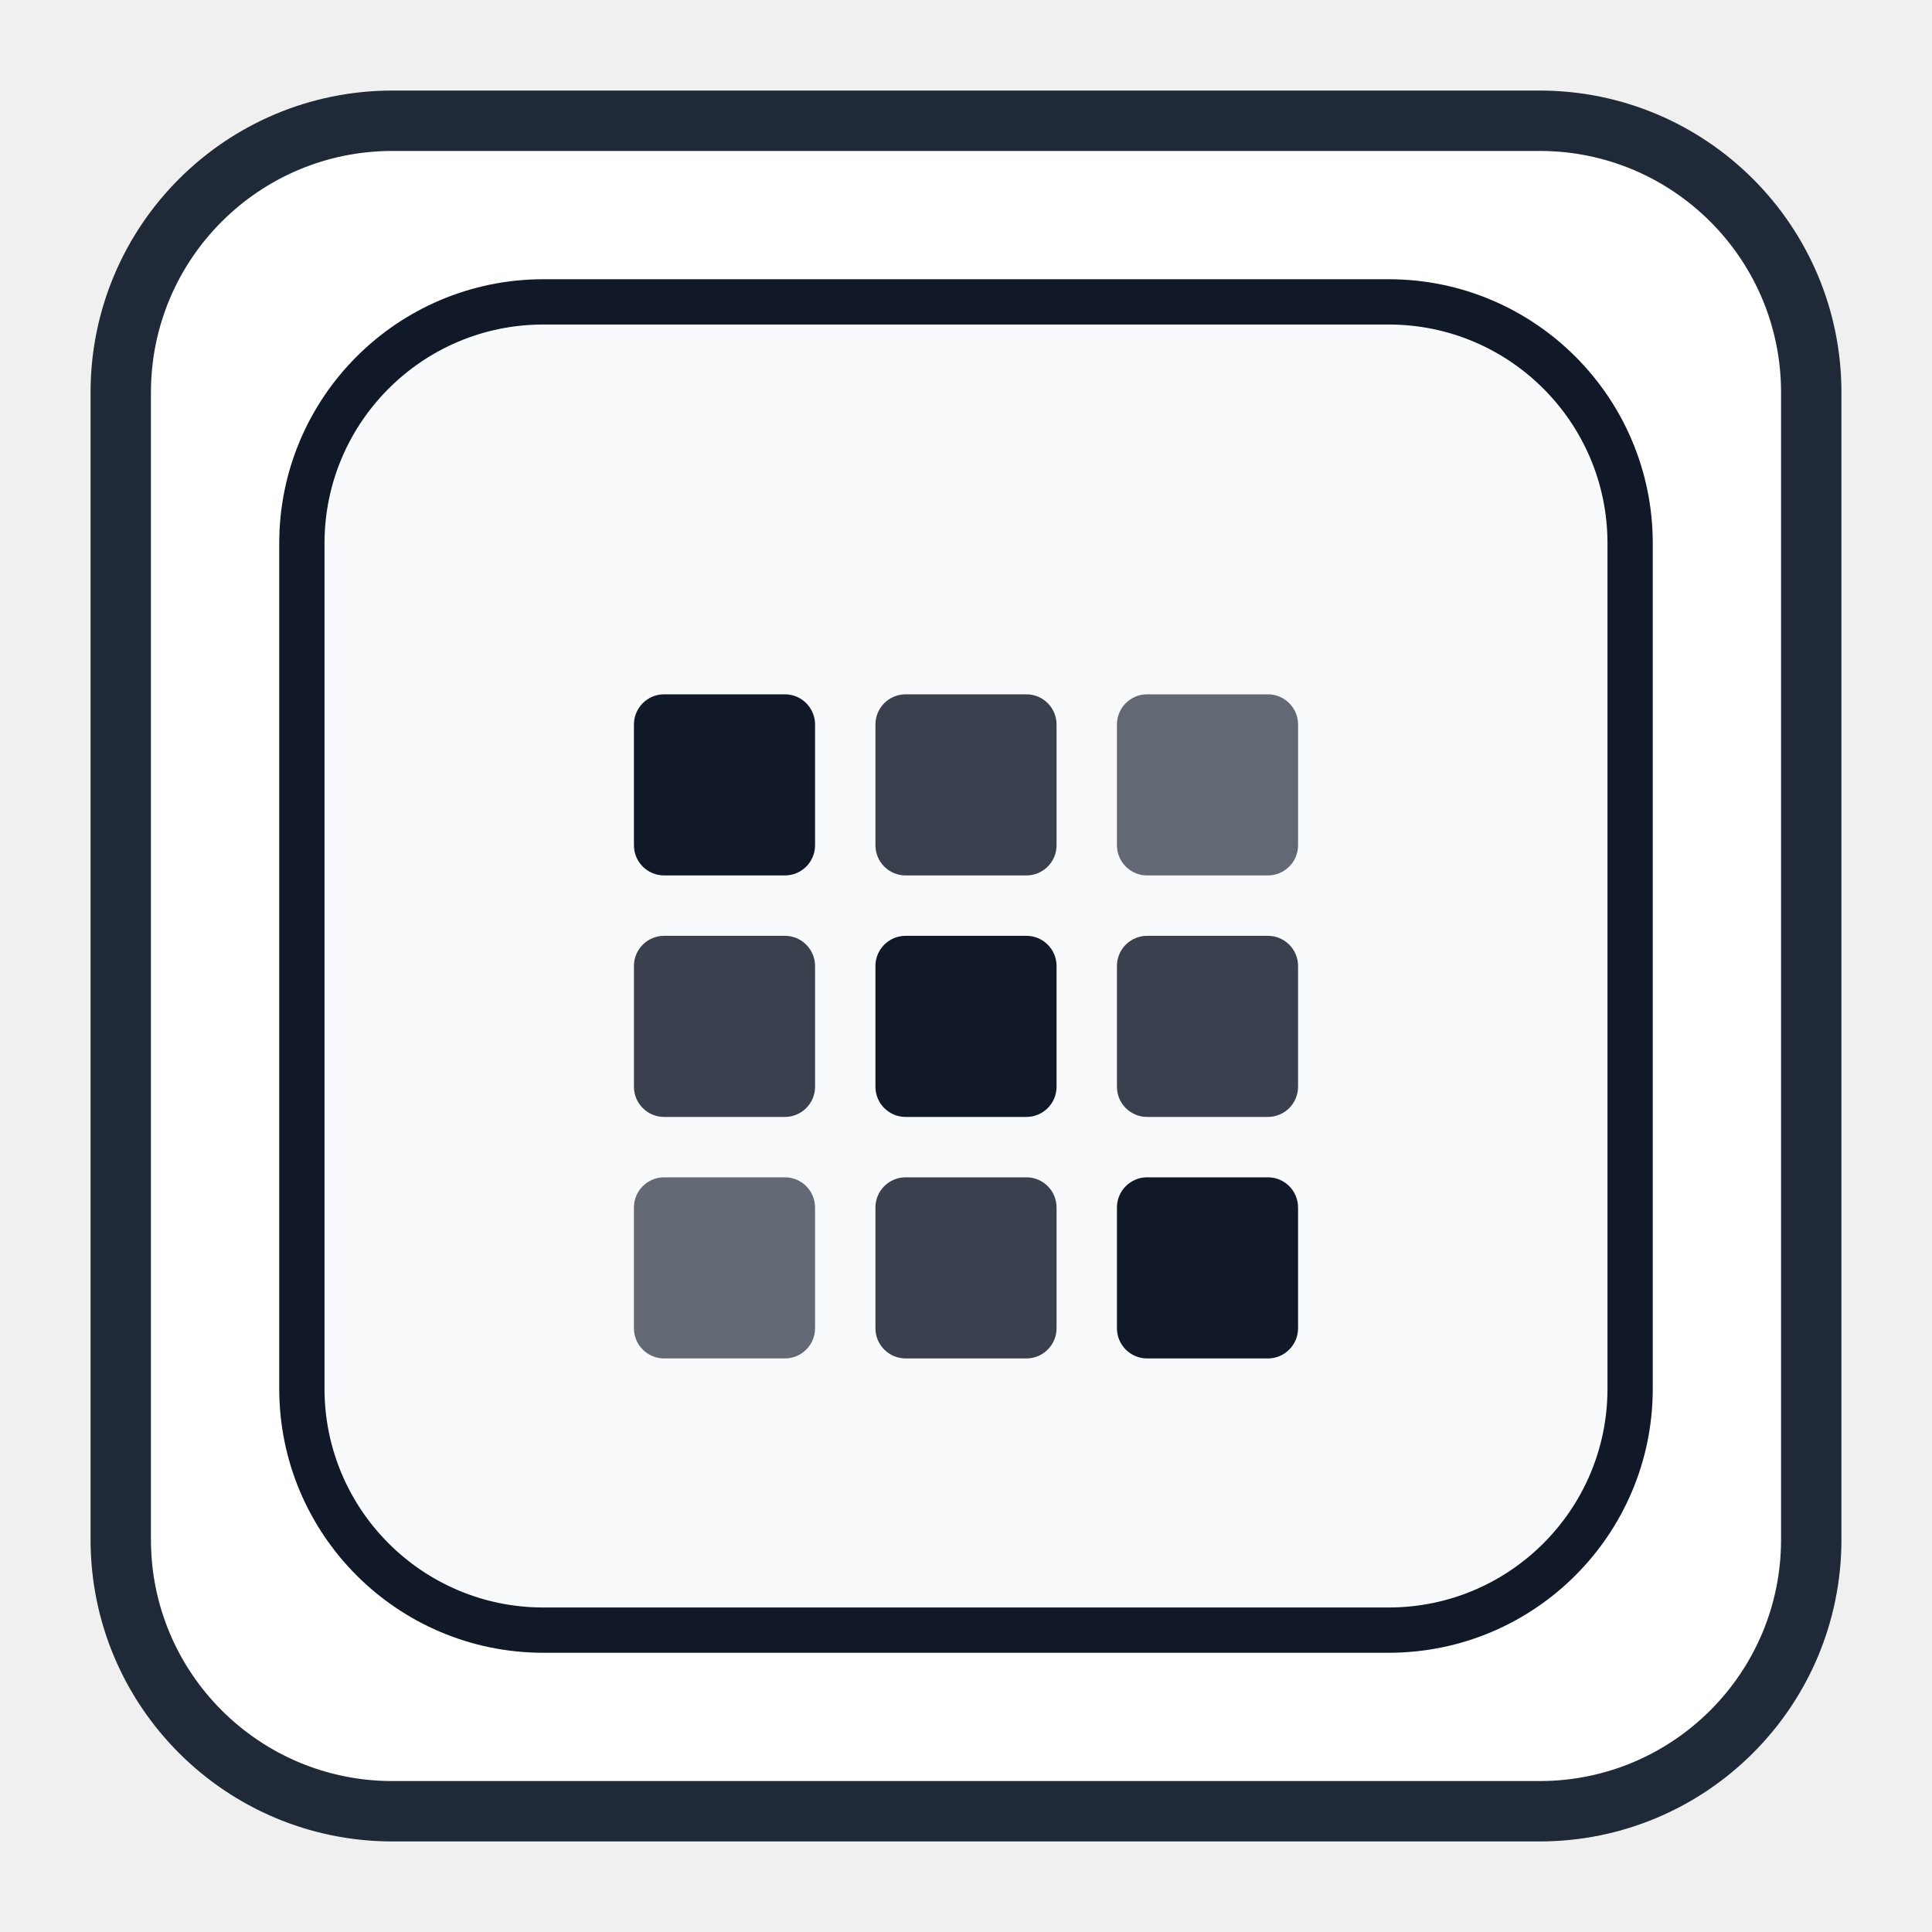
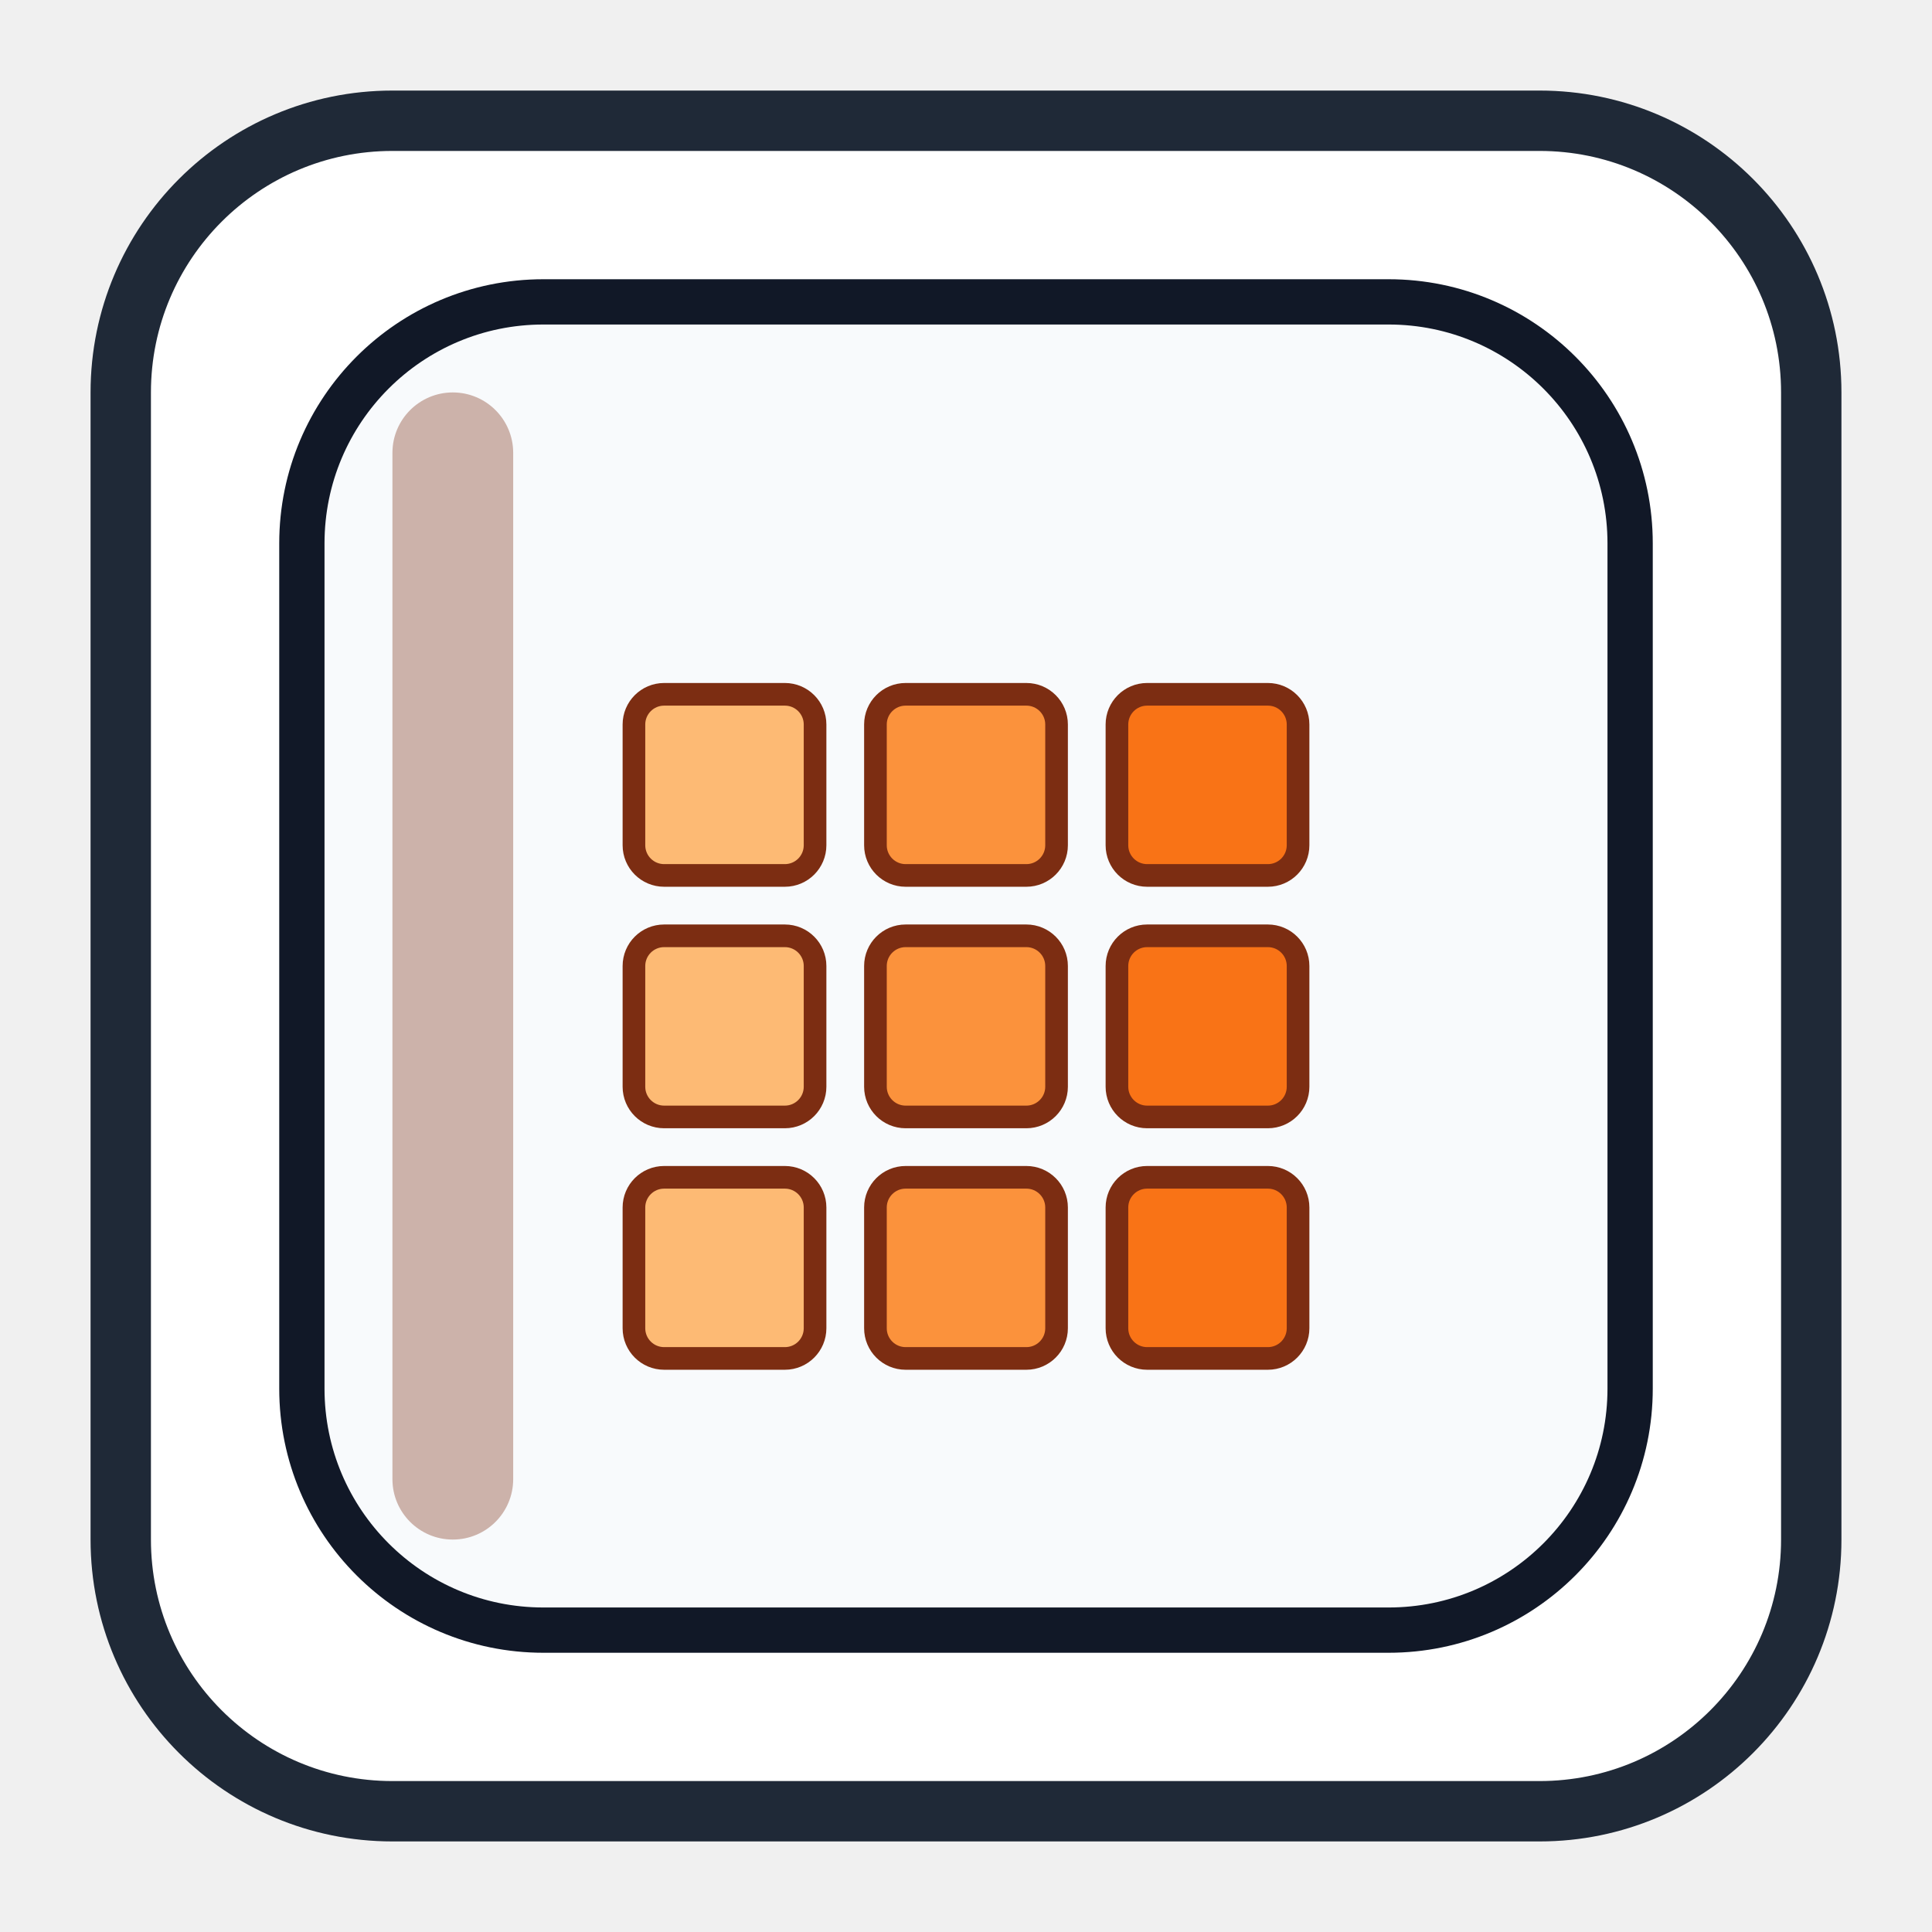
<svg xmlns="http://www.w3.org/2000/svg" width="128" height="128" viewBox="0 0 128 128">
  <rect x="8" y="8" width="112" height="112" rx="18" fill="#FFFFFF" stroke="#1F2937" stroke-width="4" />
  <rect x="20" y="20" width="88" height="88" rx="16" fill="#F8FAFC" stroke="#111827" stroke-width="3" />
-   <rect x="42" y="46" width="12" height="12" rx="2" fill="#111827" />
-   <rect x="58" y="46" width="12" height="12" rx="2" fill="#111827" fill-opacity="0.82" />
-   <rect x="74" y="46" width="12" height="12" rx="2" fill="#111827" fill-opacity="0.64" />
-   <rect x="42" y="62" width="12" height="12" rx="2" fill="#111827" fill-opacity="0.82" />
-   <rect x="58" y="62" width="12" height="12" rx="2" fill="#111827" />
-   <rect x="74" y="62" width="12" height="12" rx="2" fill="#111827" fill-opacity="0.82" />
-   <rect x="42" y="78" width="12" height="12" rx="2" fill="#111827" fill-opacity="0.64" />
-   <rect x="58" y="78" width="12" height="12" rx="2" fill="#111827" fill-opacity="0.82" />
-   <rect x="74" y="78" width="12" height="12" rx="2" fill="#111827" />
+   <rect x="26" y="26" width="8" height="76" rx="4" fill="#7C2D12" fill-opacity="0.35" />
+   <rect x="42" y="46" width="12" height="12" rx="2" fill="#FDBA74" stroke="#7C2D12" stroke-width="1.5" />
+   <rect x="58" y="46" width="12" height="12" rx="2" fill="#FB923C" stroke="#7C2D12" stroke-width="1.5" />
+   <rect x="74" y="46" width="12" height="12" rx="2" fill="#F97316" stroke="#7C2D12" stroke-width="1.5" />
+   <rect x="42" y="62" width="12" height="12" rx="2" fill="#FDBA74" stroke="#7C2D12" stroke-width="1.5" />
+   <rect x="58" y="62" width="12" height="12" rx="2" fill="#FB923C" stroke="#7C2D12" stroke-width="1.5" />
+   <rect x="74" y="62" width="12" height="12" rx="2" fill="#F97316" stroke="#7C2D12" stroke-width="1.5" />
+   <rect x="42" y="78" width="12" height="12" rx="2" fill="#FDBA74" stroke="#7C2D12" stroke-width="1.5" />
+   <rect x="58" y="78" width="12" height="12" rx="2" fill="#FB923C" stroke="#7C2D12" stroke-width="1.5" />
+   <rect x="74" y="78" width="12" height="12" rx="2" fill="#F97316" stroke="#7C2D12" stroke-width="1.5" />
</svg>
